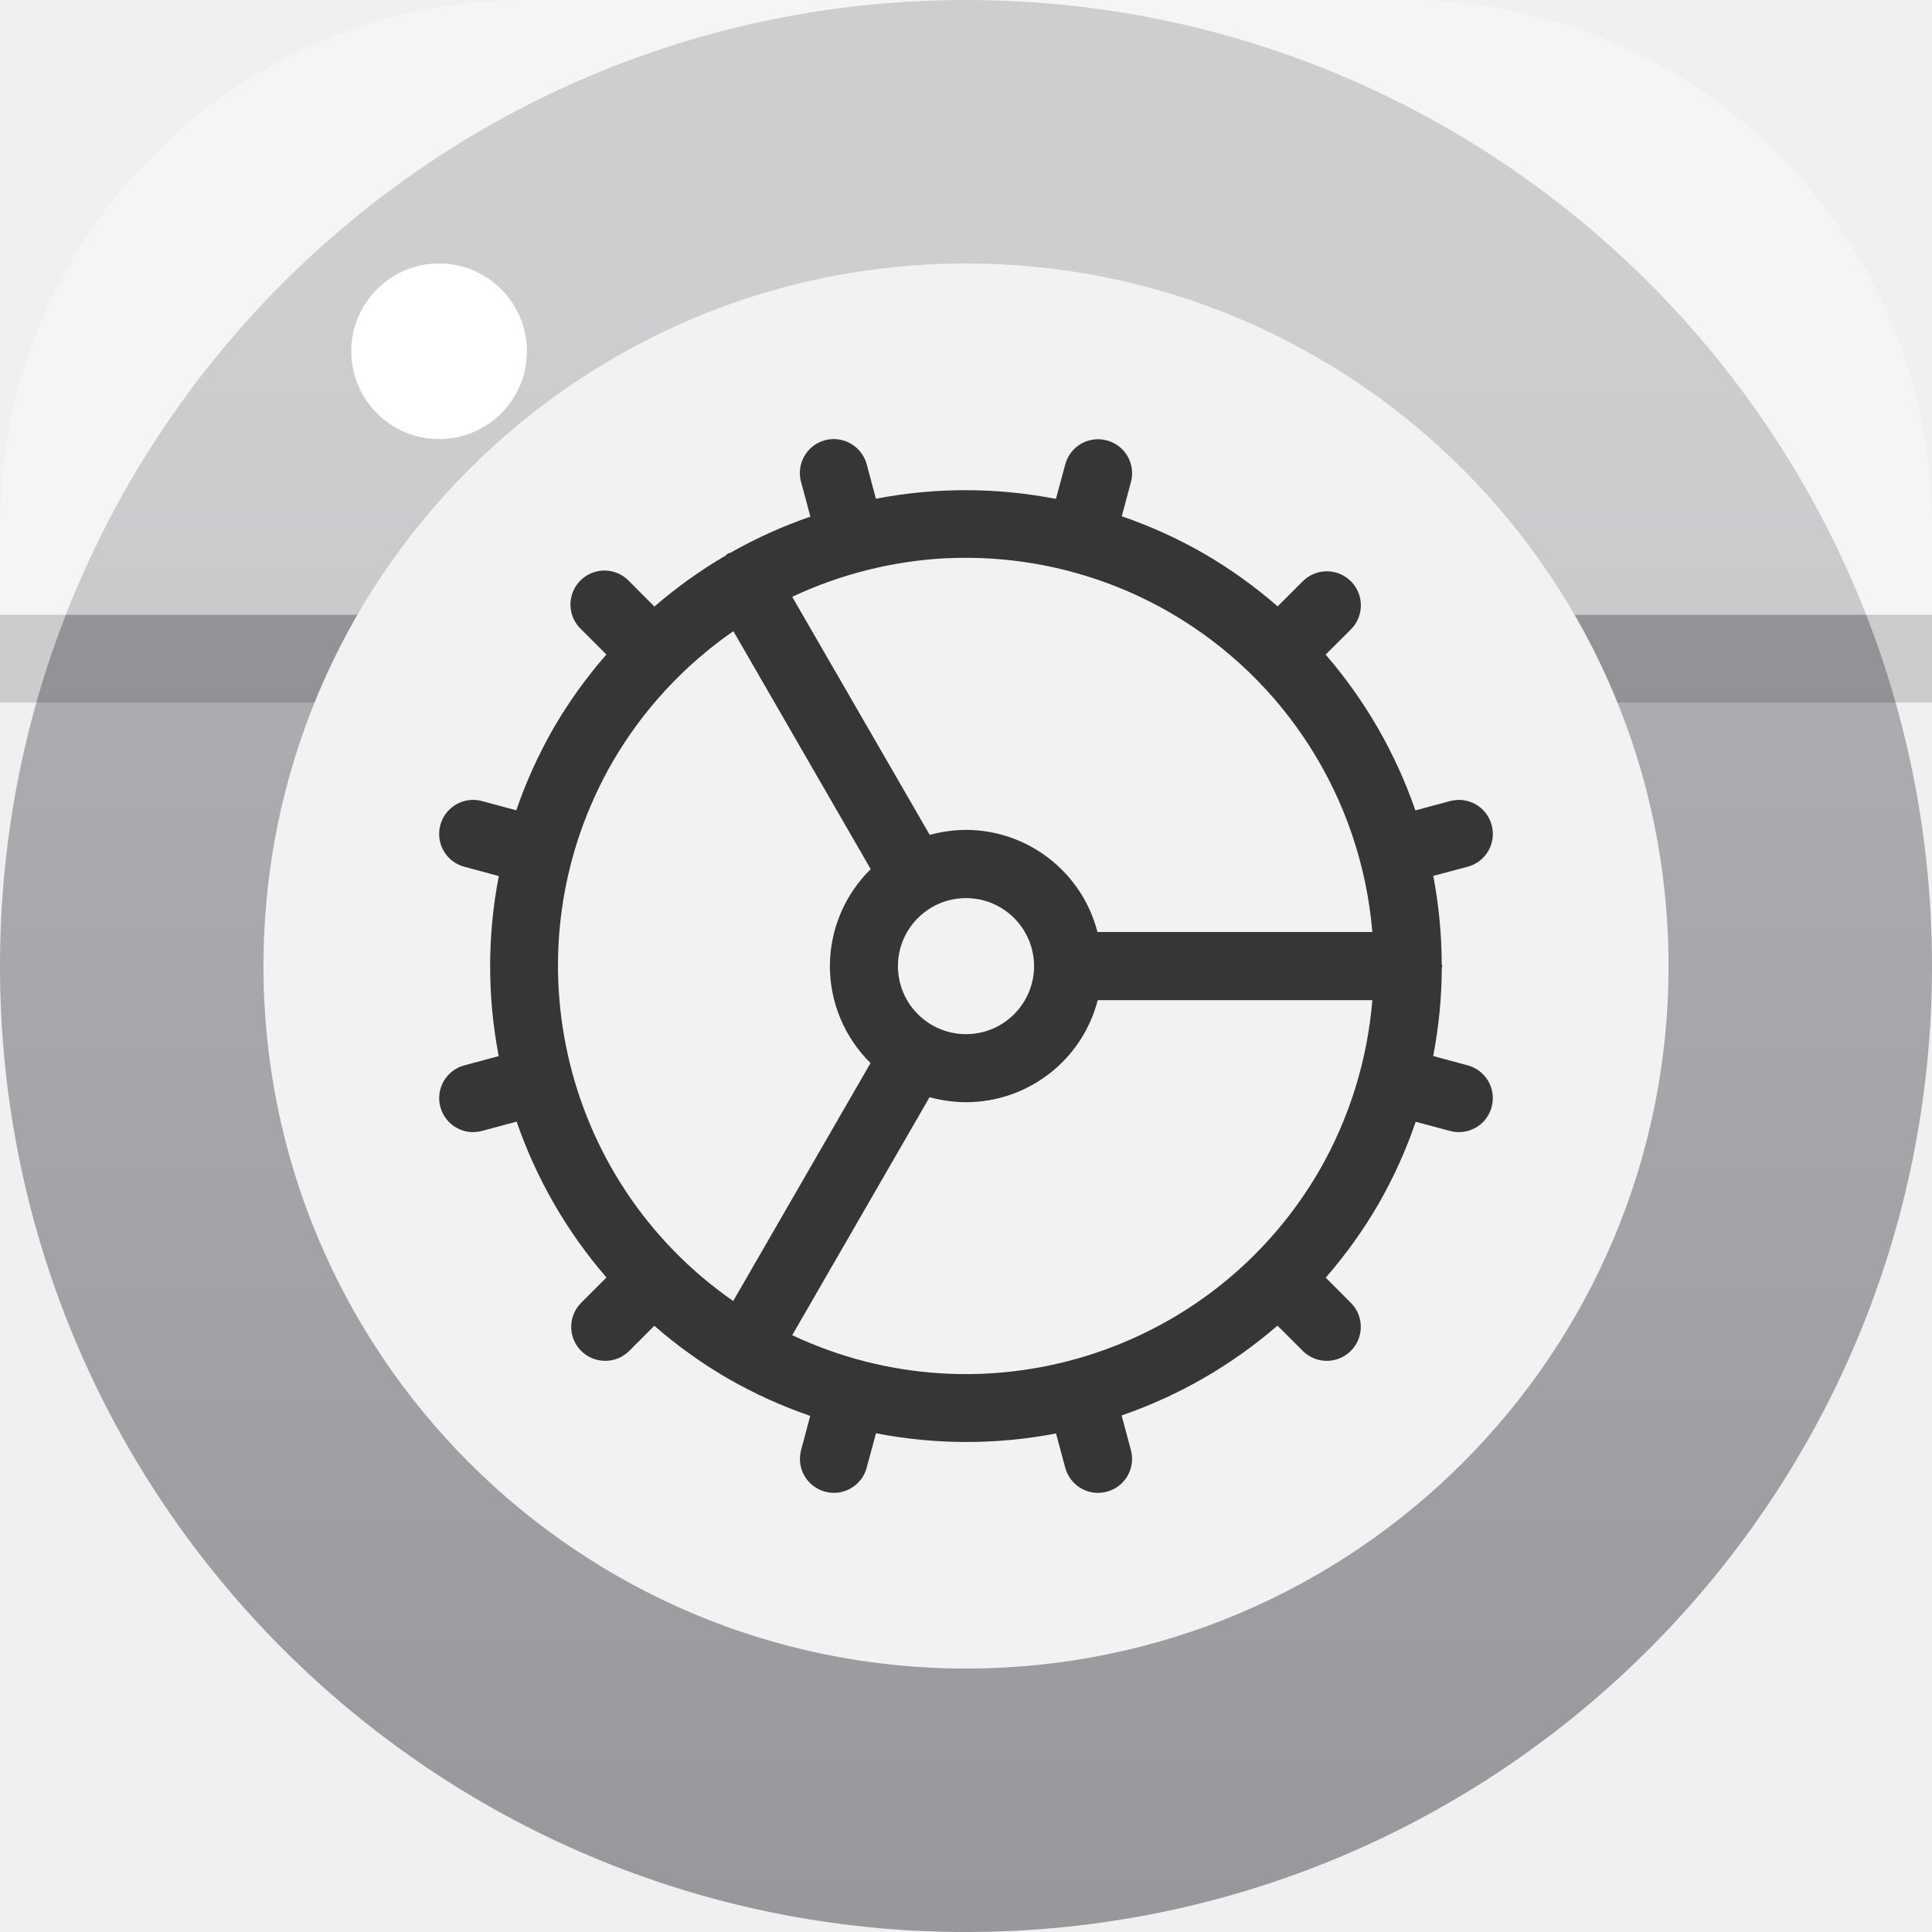
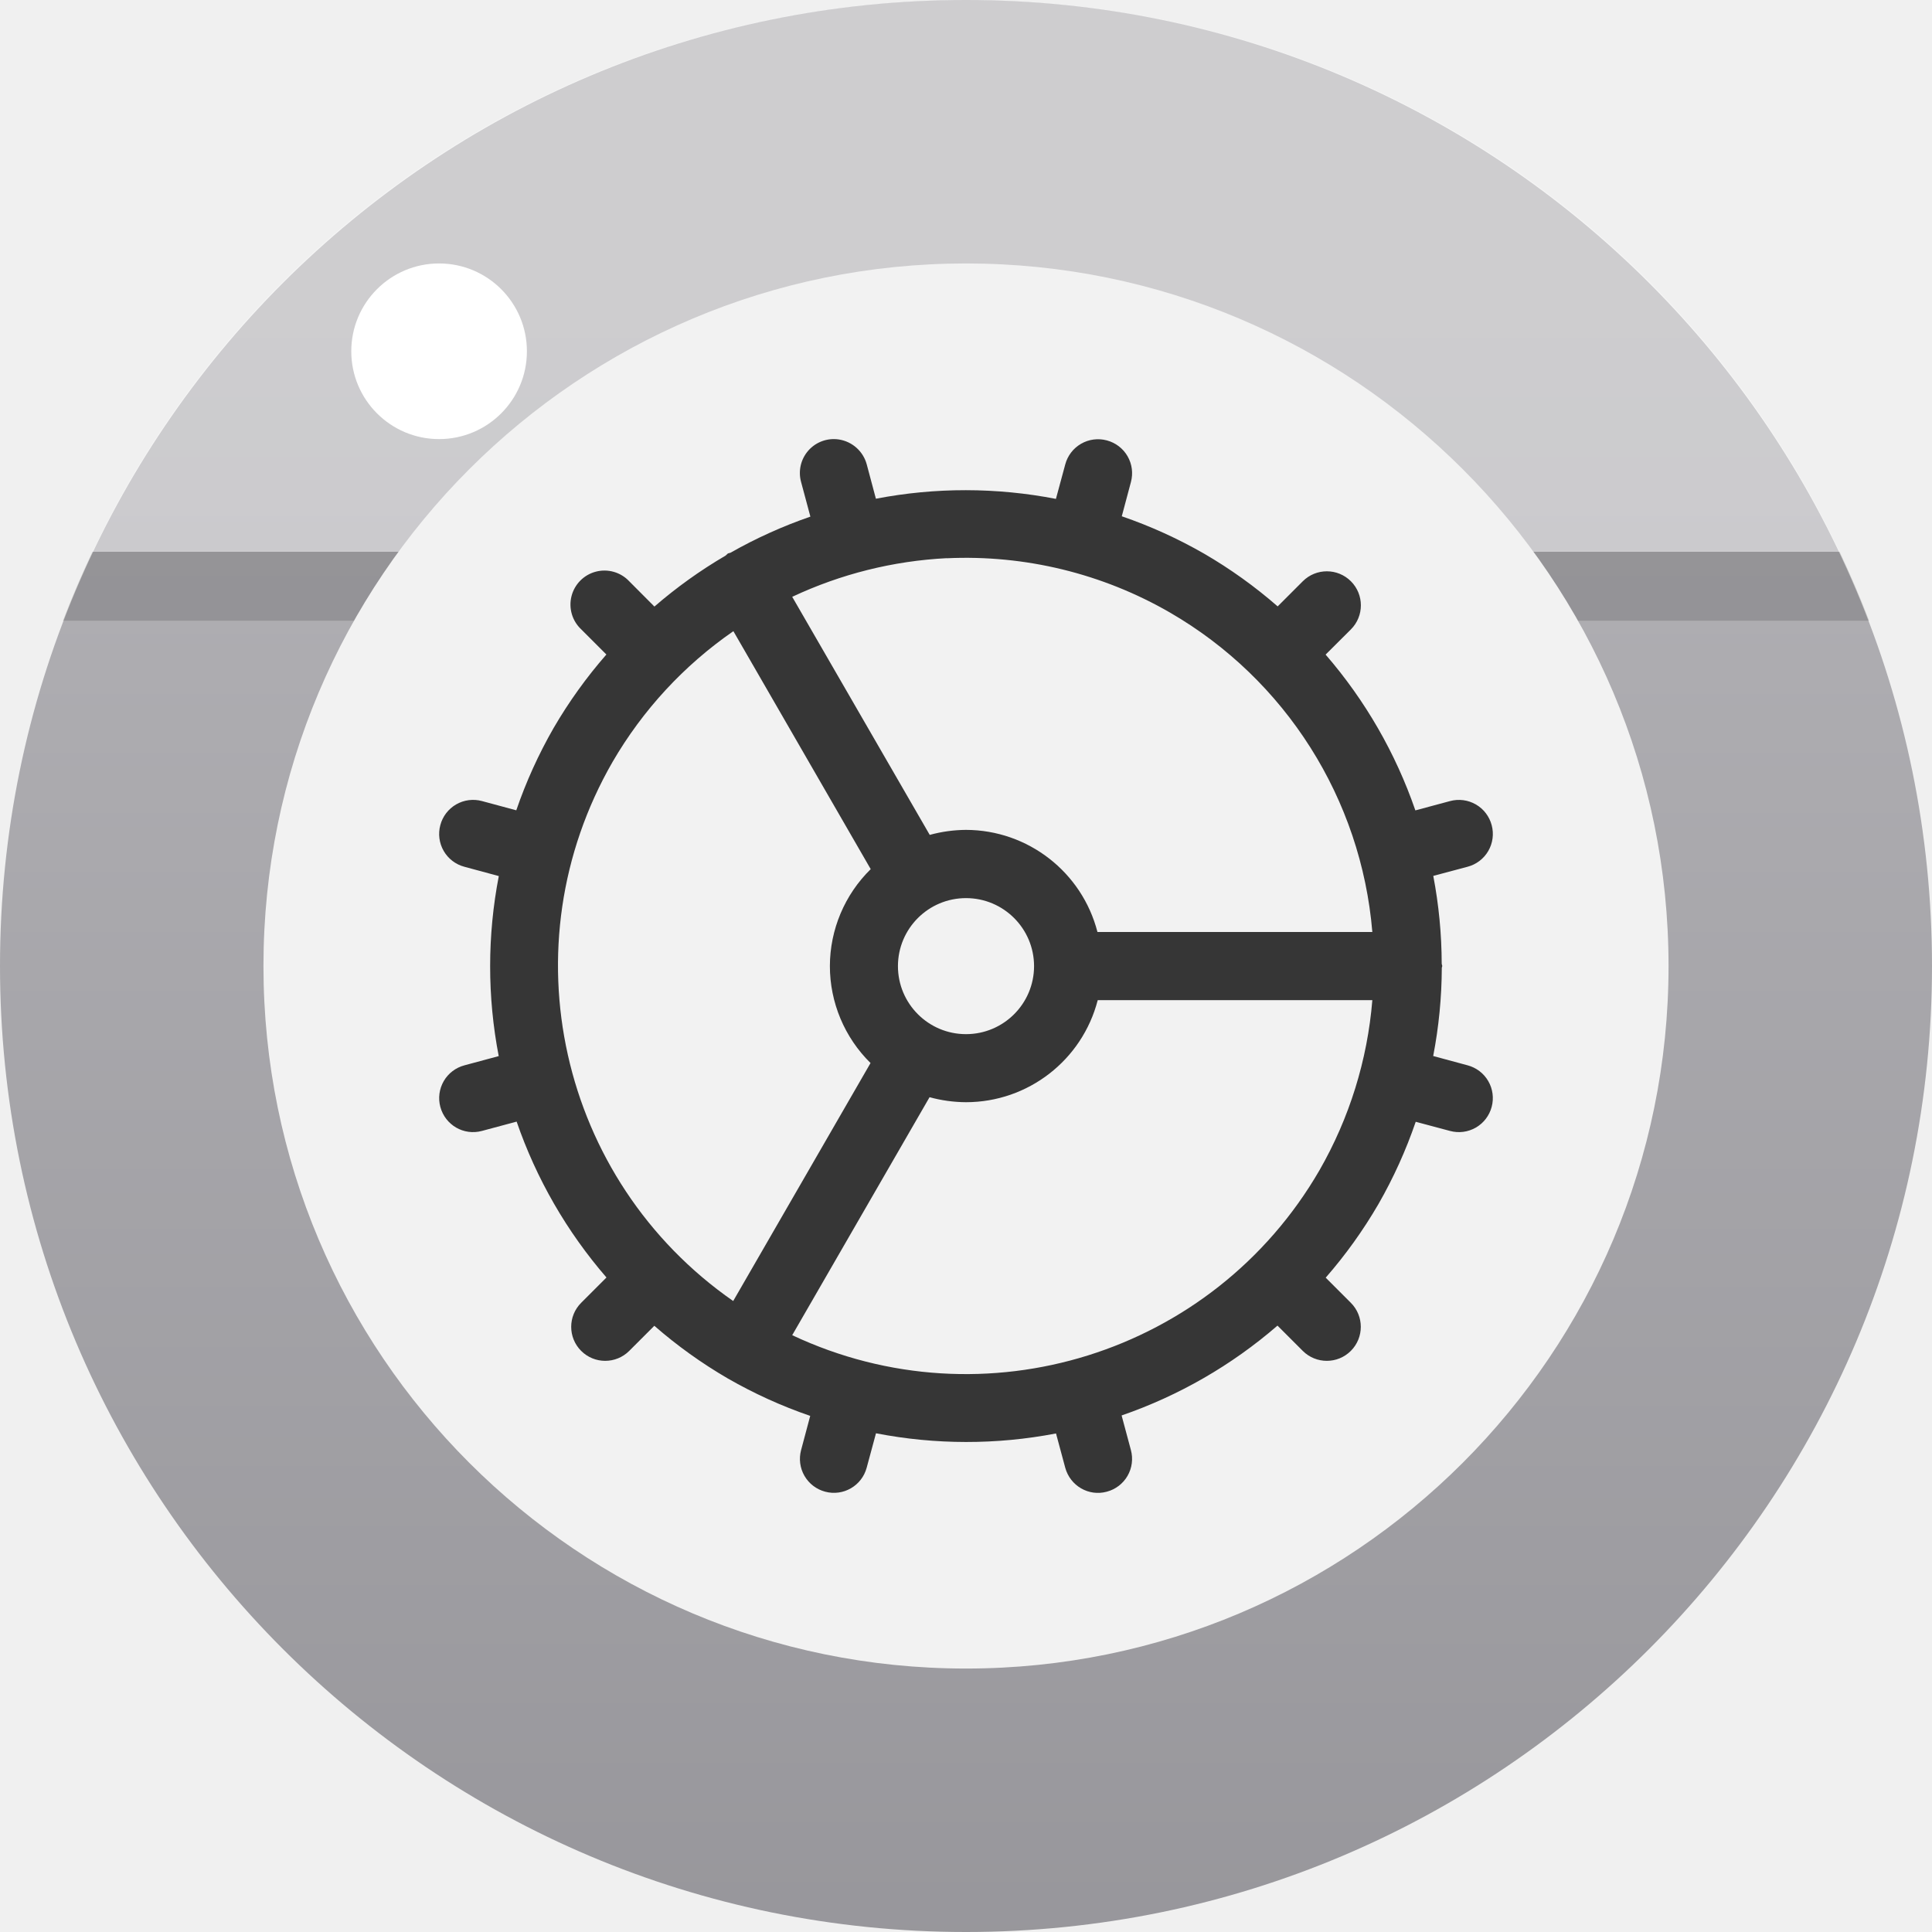
<svg xmlns="http://www.w3.org/2000/svg" version="1.1" viewBox="0 0 22 22">
  <defs>
    <linearGradient id="a" x1="7.937" x2="7.937" y1="15.081" y2="1.852" gradientTransform="translate(.001 .015)scale(1.88973)" gradientUnits="userSpaceOnUse">
      <stop stop-color="#8e8d92" offset="0" />
      <stop stop-color="#b3b2b6" offset="1" />
    </linearGradient>
  </defs>
  <rect width="22" height="22" rx="11" ry="11" fill="url(#a)" stroke-width=".5" />
-   <rect y="7" width="22" height="1" rx="0" ry="0" fill-rule="evenodd" opacity=".15" stroke-linecap="round" stroke-linejoin="round" stroke-width=".886" style="paint-order:stroke fill markers" />
+   <path d="m1.053 6.283c1.76-3.722 5.543-6.285 9.947-6.285 4.405 0 8.188 2.563 9.947 6.285z" fill="#fff" opacity=".35" style="paint-order:stroke fill markers" />
  <circle cx="5" cy="4" r="1" fill="#fff" stroke-linecap="round" stroke-linejoin="round" stroke-width=".832" />
-   <path d="m6 0c-3.324 0-6 2.676-6 6v1h22v-1c0-3.324-2.676-6-6-6z" fill="#ffffff" fill-rule="evenodd" opacity=".35" stroke-linecap="round" stroke-linejoin="round" stroke-width="1.017" style="paint-order:stroke fill markers" />
+   <path d="m0.717 7.068c0.102-0.267 0.215-0.529 0.336-0.785h19.895c0.121 0.257 0.234 0.518 0.336 0.785z" opacity=".15" style="paint-order:stroke fill markers" />
  <circle cx="11" cy="11" r="8" fill="#f2f2f2" stroke-linecap="round" stroke-linejoin="round" stroke-width="1.075" />
  <path class="ColorScheme-Text" d="M9.55 5.004a.386.386 0 0 0-.428.484l.106.395a5.4 5.4 0 0 0-.908.41c-.01.005-.022.005-.032.01q-.013.012-.026.024a5.4 5.4 0 0 0-.81.58l-.287-.288a.387.387 0 1 0-.546.548l.286.286a5.4 5.4 0 0 0-.601.837 5.4 5.4 0 0 0-.425.937l-.39-.105a.386.386 0 0 0-.475.274.386.386 0 0 0 .274.474l.392.106a5.4 5.4 0 0 0-.001 2.05l-.39.105a.386.386 0 0 0-.275.473c.056.208.267.33.474.274l.395-.106a5.4 5.4 0 0 0 1.023 1.775l-.288.288a.387.387 0 1 0 .547.548l.286-.286a5.4 5.4 0 0 0 .837.6 5.4 5.4 0 0 0 .938.426l-.104.39a.386.386 0 0 0 .274.473.386.386 0 0 0 .473-.273l.106-.392a5.4 5.4 0 0 0 2.05.002l.105.39c.056.206.267.33.474.273a.386.386 0 0 0 .274-.473l-.106-.395a5.4 5.4 0 0 0 1.775-1.023l.288.288a.387.387 0 1 0 .547-.548l-.286-.286a5.4 5.4 0 0 0 .6-.837 5.4 5.4 0 0 0 .425-.938l.39.104a.386.386 0 0 0 .475-.274.386.386 0 0 0-.274-.473l-.392-.106a5.4 5.4 0 0 0 .098-1.003c0-.008.005-.014.005-.022 0-.01-.006-.017-.006-.027a5.4 5.4 0 0 0-.096-.999l.39-.104a.386.386 0 0 0 .275-.474.386.386 0 0 0-.474-.274l-.395.106a5.4 5.4 0 0 0-1.022-1.774l.288-.287a.387.387 0 1 0-.548-.548l-.286.286a5.4 5.4 0 0 0-.837-.6 5.4 5.4 0 0 0-.938-.426l.104-.39a.386.386 0 0 0-.274-.474.386.386 0 0 0-.474.274l-.106.392a5.4 5.4 0 0 0-2.05-.002l-.104-.39a.39.39 0 0 0-.32-.285m1.231 1.353a4.65 4.65 0 0 1 2.543.619 4.65 4.65 0 0 1 2.303 3.637h-3.13A1.55 1.55 0 0 0 11 9.45a1.6 1.6 0 0 0-.413.057L9.021 6.796a4.7 4.7 0 0 1 1.76-.44Zm-2.43.83 1.564 2.71A1.55 1.55 0 0 0 9.45 11a1.55 1.55 0 0 0 .463 1.105l-1.564 2.71a4.65 4.65 0 0 1-1.373-6.14A4.65 4.65 0 0 1 8.35 7.188ZM11 10.227a.775.775 0 0 1 .775.774.775.775 0 0 1-.775.775.775.775 0 0 1-.775-.775.775.775 0 0 1 .775-.774m1.5 1.162h3.127a4.65 4.65 0 0 1-.602 1.937 4.65 4.65 0 0 1-6.004 1.878l1.564-2.71a1.6 1.6 0 0 0 .415.057 1.55 1.55 0 0 0 1.5-1.162" color="#363636" fill="currentColor" stroke-width=".775" />
</svg>
